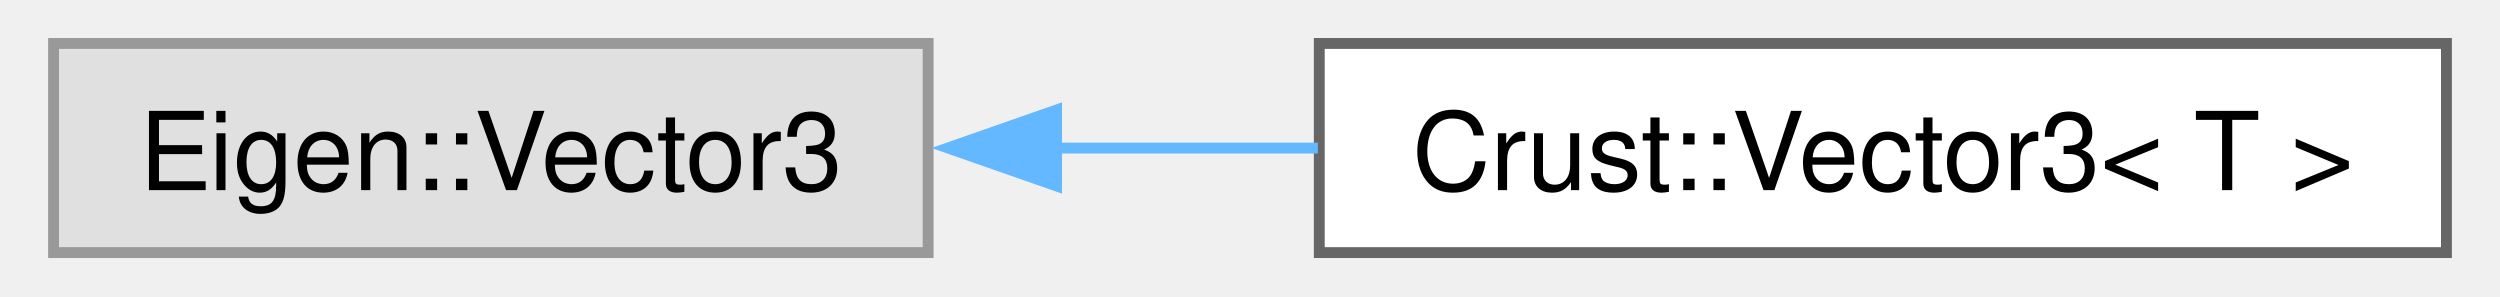
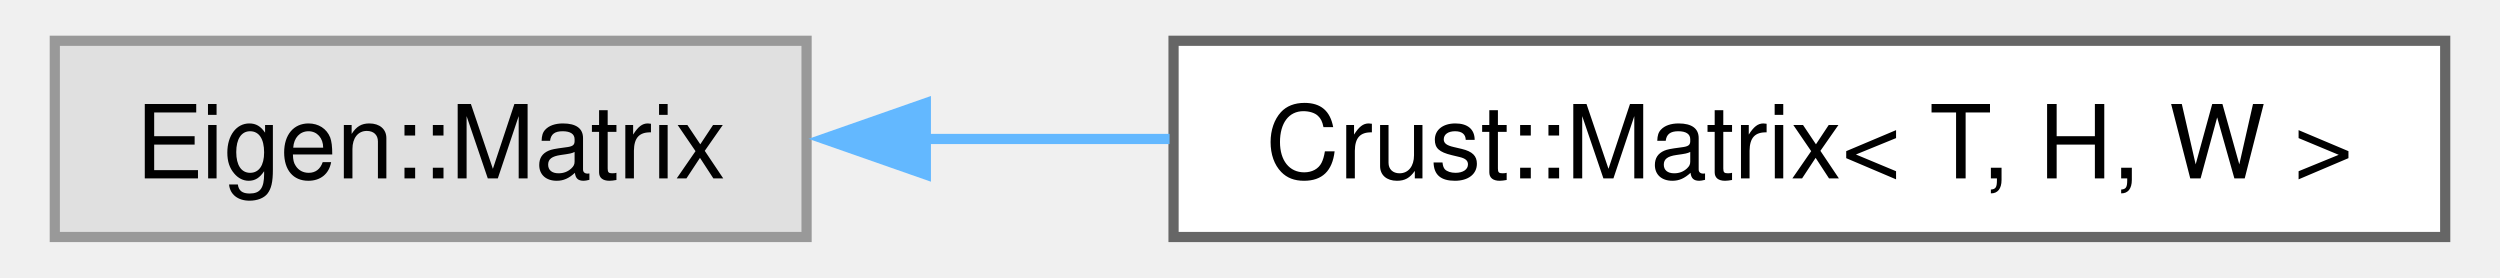
- <svg xmlns="http://www.w3.org/2000/svg" xmlns:xlink="http://www.w3.org/1999/xlink" width="228pt" height="27pt" viewBox="0.00 0.00 228.25 27.25">
+ <svg xmlns="http://www.w3.org/2000/svg" xmlns:xlink="http://www.w3.org/1999/xlink" width="243pt" height="27pt" viewBox="0.00 0.00 242.50 27.25">
  <g id="graph0" class="graph" transform="scale(1 1) rotate(0) translate(4 23.25)">
    <g id="node1" class="node">
      <g id="a_node1">
        <a xlink:title=" ">
-           <polygon fill="#e0e0e0" stroke="#999999" points="80.5,-19.25 0,-19.25 0,0 80.5,0 80.5,-19.25" />
-           <text text-anchor="middle" x="40.25" y="-5.75" font-family="Helvetica,sans-Serif" font-size="10.00">Eigen::Vector3</text>
+           <polygon fill="#e0e0e0" stroke="#999999" points="73.75,-19.25 0,-19.25 0,0 73.75,0 73.75,-19.25" />
+           <text text-anchor="middle" x="36.88" y="-5.75" font-family="Helvetica,sans-Serif" font-size="10.00">Eigen::Matrix</text>
        </a>
      </g>
    </g>
    <g id="node2" class="node">
      <g id="a_node2">
-         <a xlink:href="class_crust_1_1_vector3.html" target="_top" xlink:title="A 3D vector.">
-           <polygon fill="white" stroke="#666666" points="220.25,-19.25 116.5,-19.25 116.5,0 220.25,0 220.25,-19.25" />
-           <text text-anchor="middle" x="168.38" y="-5.75" font-family="Helvetica,sans-Serif" font-size="10.00">Crust::Vector3&lt; T &gt;</text>
+         <a xlink:href="class_crust_1_1_matrix.html" target="_top" xlink:title="Represents the mathematical matrix and is able to preform matrix calculations.">
+           <polygon fill="white" stroke="#666666" points="234.5,-19.25 109.75,-19.25 109.75,0 234.5,0 234.5,-19.25" />
+           <text text-anchor="middle" x="172.12" y="-5.75" font-family="Helvetica,sans-Serif" font-size="10.00">Crust::Matrix&lt; T, H, W &gt;</text>
        </a>
      </g>
    </g>
    <g id="edge1" class="edge">
-       <path fill="none" stroke="#63b8ff" d="M92.22,-9.62C100.18,-9.62 108.41,-9.62 116.37,-9.62" />
-       <polygon fill="#63b8ff" stroke="#63b8ff" points="92.32,-6.13 82.32,-9.63 92.32,-13.13 92.32,-6.13" />
+       <path fill="none" stroke="#63b8ff" d="M85.38,-9.62C93.15,-9.62 101.3,-9.62 109.36,-9.62" />
+       <polygon fill="#63b8ff" stroke="#63b8ff" points="85.45,-6.13 75.45,-9.63 85.45,-13.13 85.45,-6.13" />
    </g>
  </g>
</svg>
